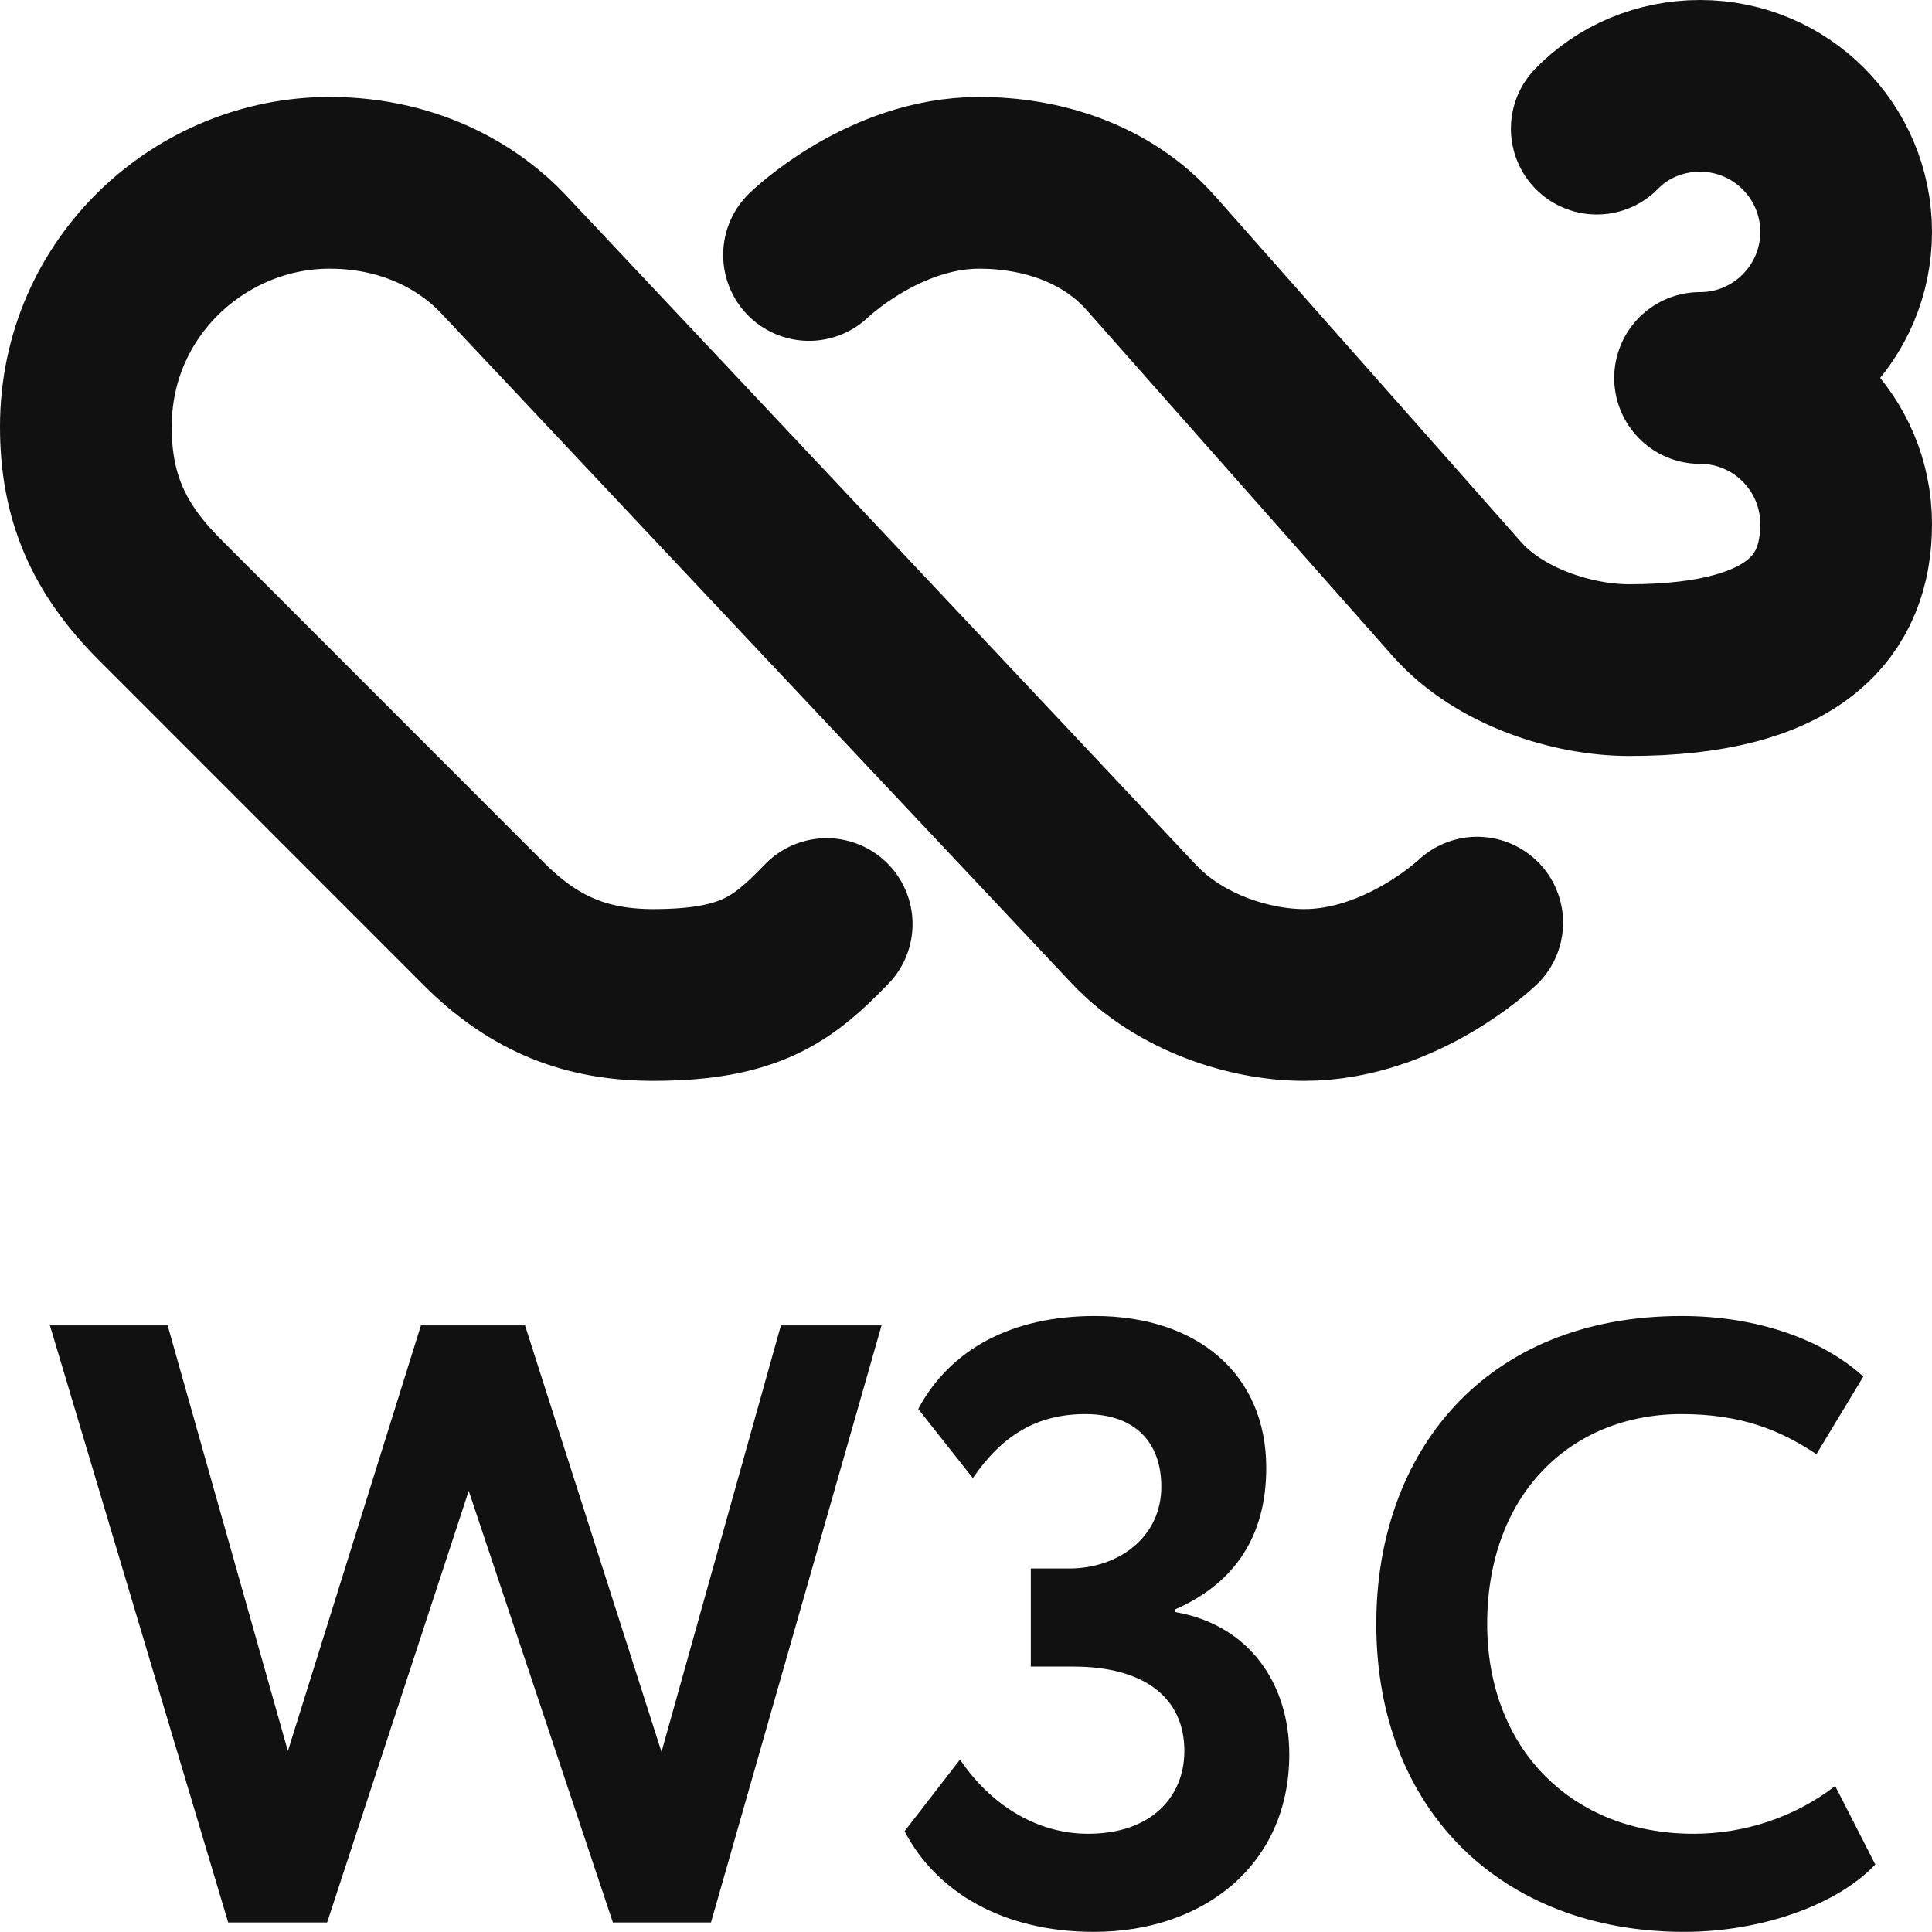
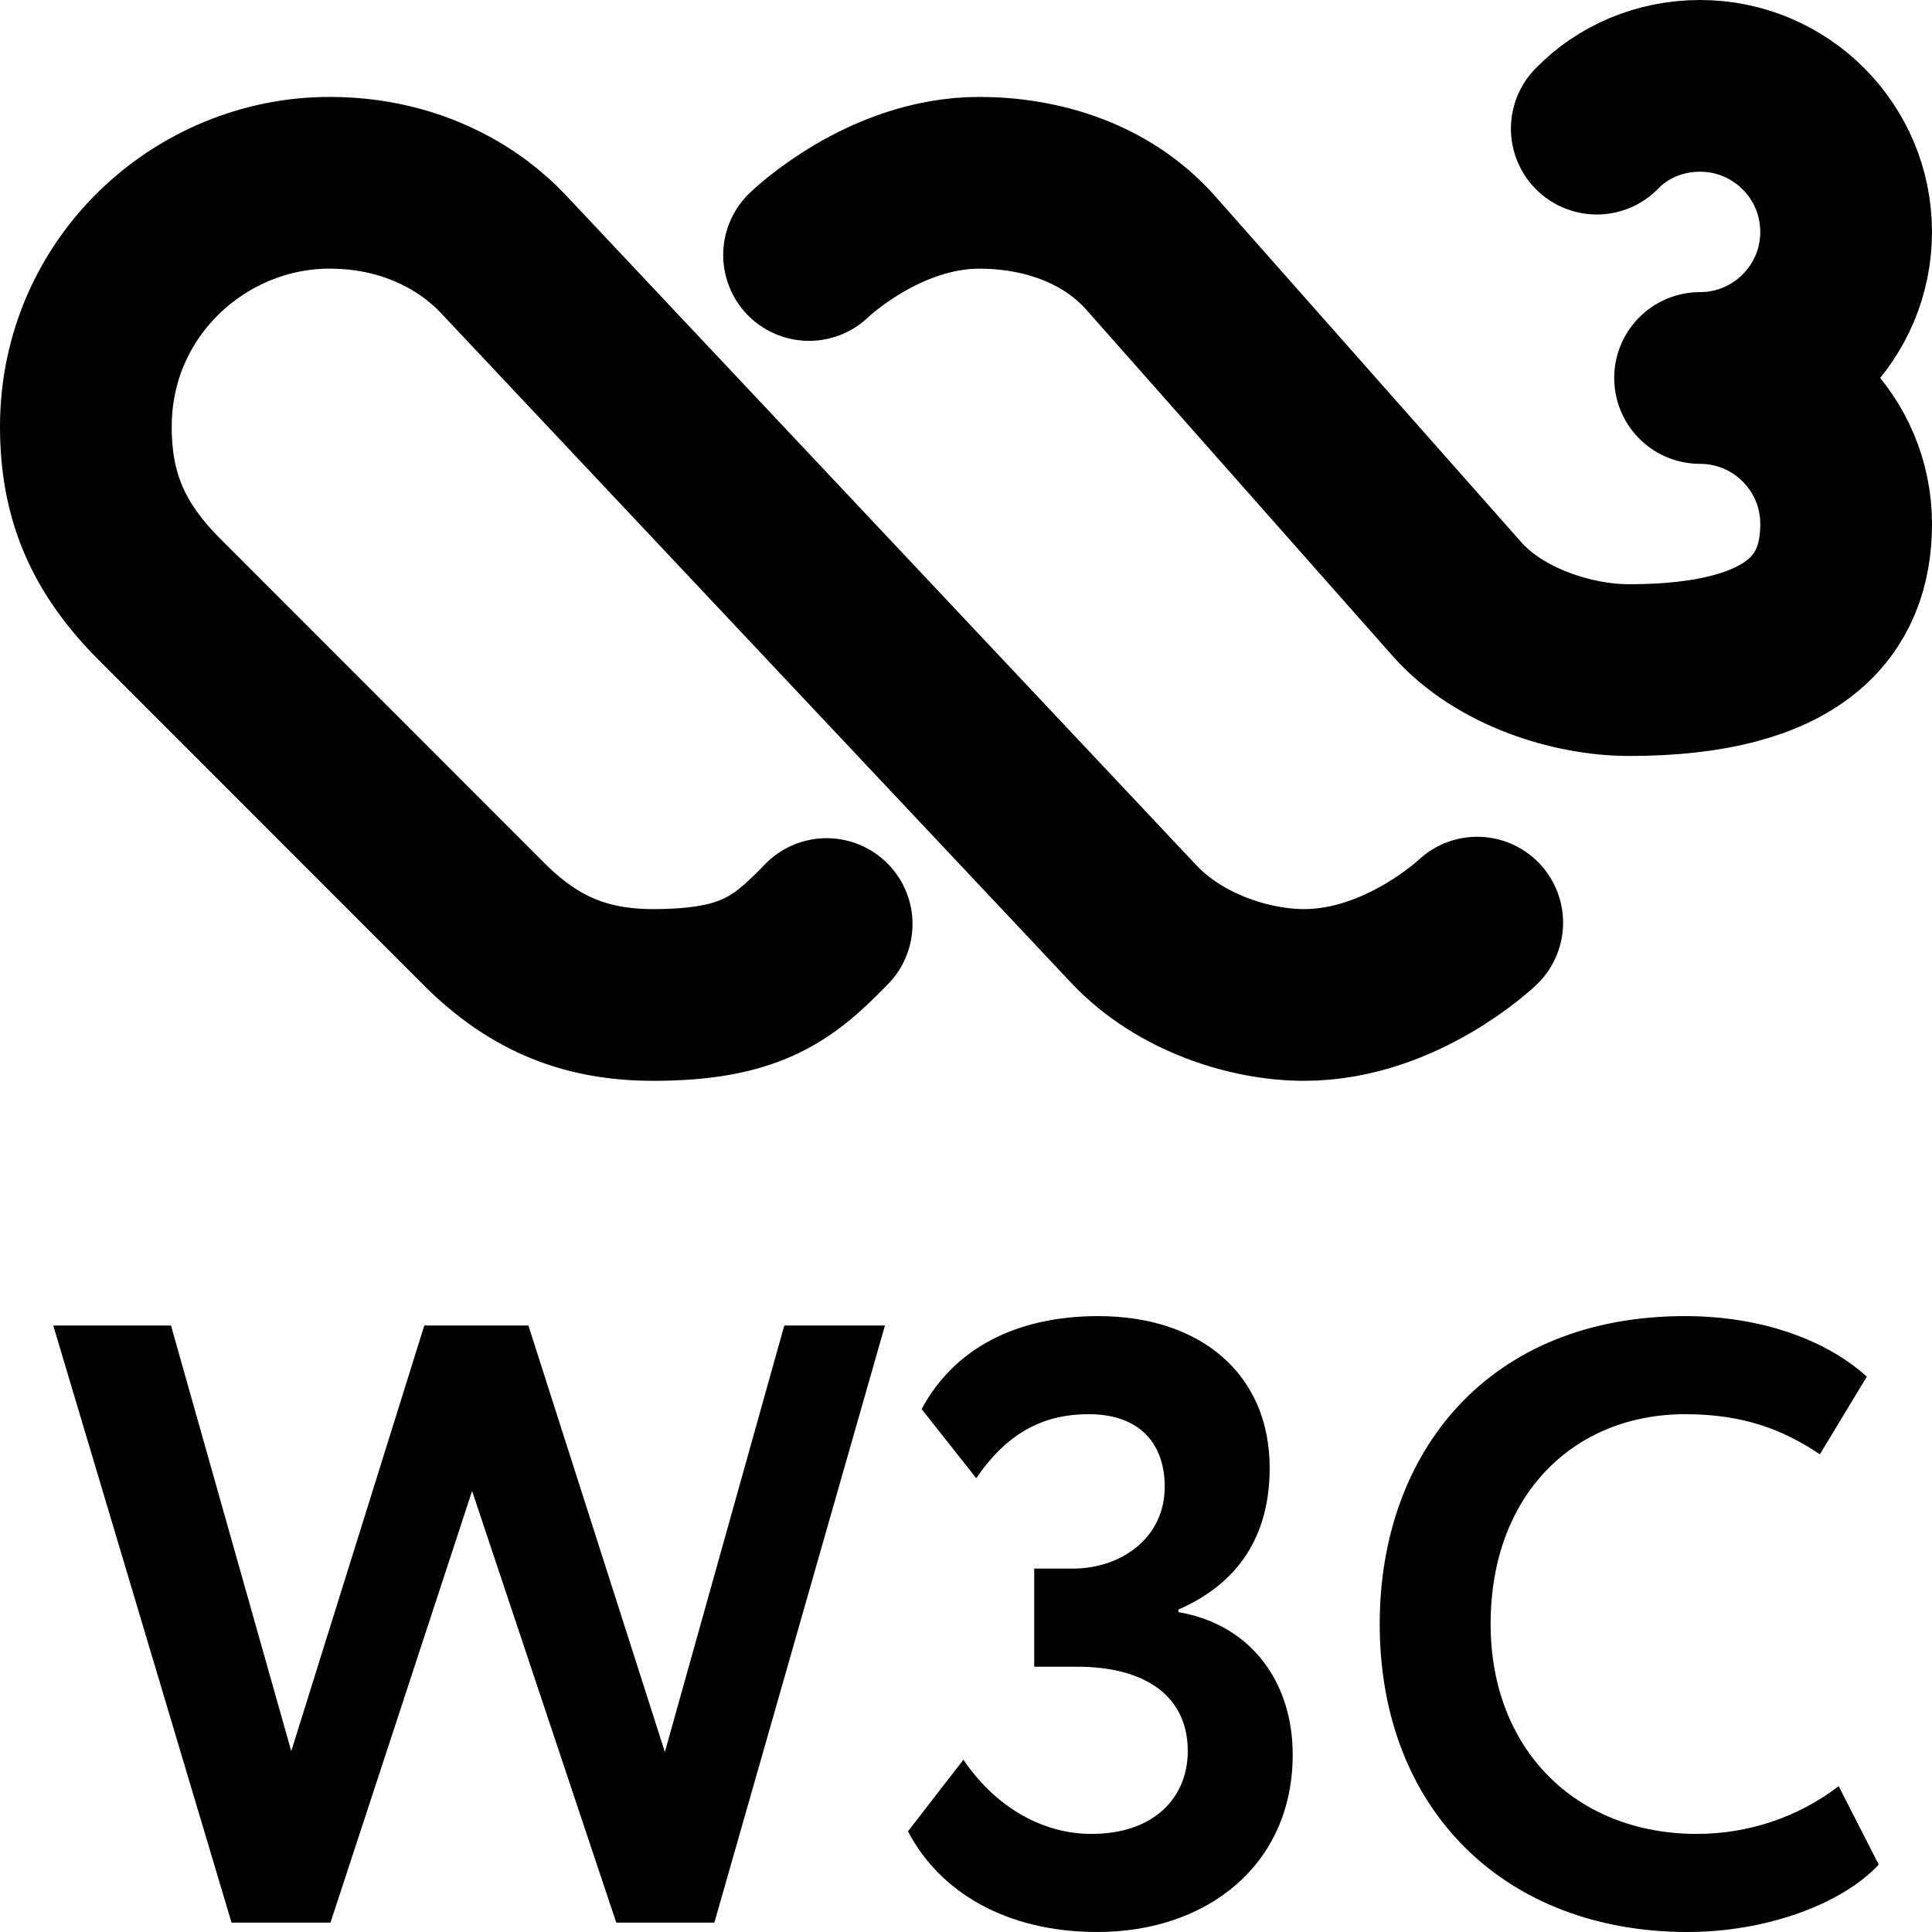
- <svg xmlns="http://www.w3.org/2000/svg" width="60" height="59.996" version="1.1" viewBox="0 0 45 44.997" id="svg12" xml:space="preserve">
+ <svg xmlns="http://www.w3.org/2000/svg" width="120" height="120" version="1.1" viewBox="0 0 120 120" id="svg12" xml:space="preserve">
  <defs id="defs16" />
-   <g aria-label="W3C" transform="matrix(0.2393903,0,0,0.2393903,-19.01884,-21.61863)" id="g8">
-     <path d="M 148.622,277.359 H 139.078 L 125.052,235.365 111.275,277.359 H 101.648 L 84.303,219.264 H 95.756 L 107.458,260.677 120.404,219.264 H 130.529 L 143.808,260.76 155.427,219.264 H 165.22 L 148.622,277.359 Z" style="fill:#111111;fill-opacity:1" id="path2" />
-     <path d="M 167.46,268.479 172.854,261.507 C 175.759,265.823 180.241,268.728 185.304,268.728 191.528,268.728 194.682,265.076 194.682,260.677 194.682,255.366 190.615,252.461 183.893,252.461 H 179.743 V 242.917 H 183.478 C 188.208,242.917 192.44,239.929 192.44,234.95 192.44,230.8 190.034,227.895 185.055,227.895 180.407,227.895 177.004,229.887 174.1,234.12 L 168.788,227.397 C 171.942,221.505 178,218.351 185.968,218.351 195.927,218.351 202.649,223.995 202.649,233.124 202.649,239.68 199.661,244.328 193.769,246.901 V 247.15 C 200.989,248.394 204.89,254.121 204.89,261.009 204.89,271.715 196.591,278.272 185.885,278.272 177.004,278.272 170.531,274.372 167.46,268.479 Z" style="fill:#111111;fill-opacity:1" id="path4" />
-     <path d="M 261.906,271.715 C 258.255,275.616 250.868,278.272 243.316,278.272 225.556,278.272 213.355,266.404 213.355,248.311 213.355,231.63 223.896,218.351 243.067,218.351 250.619,218.351 256.927,220.758 260.744,224.244 L 256.18,231.796 C 252.694,229.472 248.877,227.895 243.067,227.895 232.278,227.895 224.145,235.697 224.145,248.311 224.145,260.428 232.361,268.728 244.229,268.728 249.126,268.728 254.022,267.151 258.006,264.081 Z" style="fill:#111111;fill-opacity:1" id="path6" />
+   <g aria-label="W3C" transform="matrix(0.6384169,0,0,0.6384169,-50.51282,-57.65354)" id="g8">
+     <path d="M 148.622,277.359 H 139.078 L 125.052,235.365 111.275,277.359 H 101.648 L 84.303,219.264 H 95.756 L 107.458,260.677 120.404,219.264 H 130.529 L 143.808,260.76 155.427,219.264 H 165.22 L 148.622,277.359 Z" style="fill:#000000" id="path2" />
+     <path d="M 167.46,268.479 172.854,261.507 C 175.759,265.823 180.241,268.728 185.304,268.728 191.528,268.728 194.682,265.076 194.682,260.677 194.682,255.366 190.615,252.461 183.893,252.461 H 179.743 V 242.917 H 183.478 C 188.208,242.917 192.44,239.929 192.44,234.95 192.44,230.8 190.034,227.895 185.055,227.895 180.407,227.895 177.004,229.887 174.1,234.12 L 168.788,227.397 C 171.942,221.505 178,218.351 185.968,218.351 195.927,218.351 202.649,223.995 202.649,233.124 202.649,239.68 199.661,244.328 193.769,246.901 V 247.15 C 200.989,248.394 204.89,254.121 204.89,261.009 204.89,271.715 196.591,278.272 185.885,278.272 177.004,278.272 170.531,274.372 167.46,268.479 Z" style="fill:#000000" id="path4" />
+     <path d="M 261.906,271.715 C 258.255,275.616 250.868,278.272 243.316,278.272 225.556,278.272 213.355,266.404 213.355,248.311 213.355,231.63 223.896,218.351 243.067,218.351 250.619,218.351 256.927,220.758 260.744,224.244 L 256.18,231.796 C 252.694,229.472 248.877,227.895 243.067,227.895 232.278,227.895 224.145,235.697 224.145,248.311 224.145,260.428 232.361,268.728 244.229,268.728 249.126,268.728 254.022,267.151 258.006,264.081 Z" style="fill:#000000" id="path6" />
  </g>
-   <path style="opacity:1;fill:none;stroke:#111111;stroke-width:4;stroke-linecap:round;stroke-dasharray:none;stroke-opacity:1" d="M 26.393,21.507 26.407,21.522 C 27.489,22.672 29.135,23.175 30.376,23.175 32.642,23.175 34.407,21.49 34.407,21.49 M 18.844,5.939 C 18.844,5.939 20.574,4.258 22.809,4.258 24.203,4.258 25.749,4.701 26.806,5.895 L 33.934,13.953 C 34.936,15.085 36.656,15.608 37.943,15.608 41.85,15.608 43,14.085 43,12.206 43,10.327 41.477,8.804 39.598,8.804 M 26.393,21.507 11.714,5.907 C 11.03,5.18 9.686,4.258 7.675,4.258 4.68,4.258 2.003,6.674 2,9.933 1.998,11.557 2.515,12.761 3.721,13.967 L 11.275,21.525 C 12.48,22.731 13.713,23.179 15.242,23.175 17.491,23.168 18.248,22.562 19.255,21.523 M 37.192,2.996 C 37.798,2.371 38.658,2 39.598,2 41.477,2 43,3.523 43,5.402 43,7.279 41.475,8.804 39.598,8.804" id="path2-5" />
+   <path style="opacity:1;fill:none;stroke:#000000;stroke-width:10.666;stroke-linecap:round;stroke-dasharray:none;stroke-opacity:1" d="M 70.382,57.352 70.419,57.392 C 73.305,60.459 77.695,61.799 81.002,61.799 87.046,61.799 91.753,57.307 91.753,57.307 M 50.252,15.838 C 50.252,15.838 54.864,11.353 60.824,11.353 64.541,11.353 68.665,12.536 71.482,15.72 L 90.492,37.209 C 93.163,40.228 97.75,41.621 101.181,41.621 111.599,41.621 114.667,37.559 114.667,32.549 114.667,27.539 110.605,23.477 105.595,23.477 M 70.382,57.352 31.236,15.751 C 29.414,13.814 25.829,11.353 20.467,11.353 12.479,11.353 5.343,17.797 5.333,26.487 5.329,30.818 6.708,34.029 9.922,37.245 L 30.066,57.4 C 33.28,60.616 36.567,61.81 40.645,61.799 46.644,61.782 48.662,60.165 51.345,57.394 M 99.179,7.99 C 100.794,6.322 103.089,5.333 105.594,5.333 110.605,5.333 114.666,9.395 114.666,14.405 114.666,19.41 110.599,23.477 105.594,23.477" id="path2-5" />
</svg>
